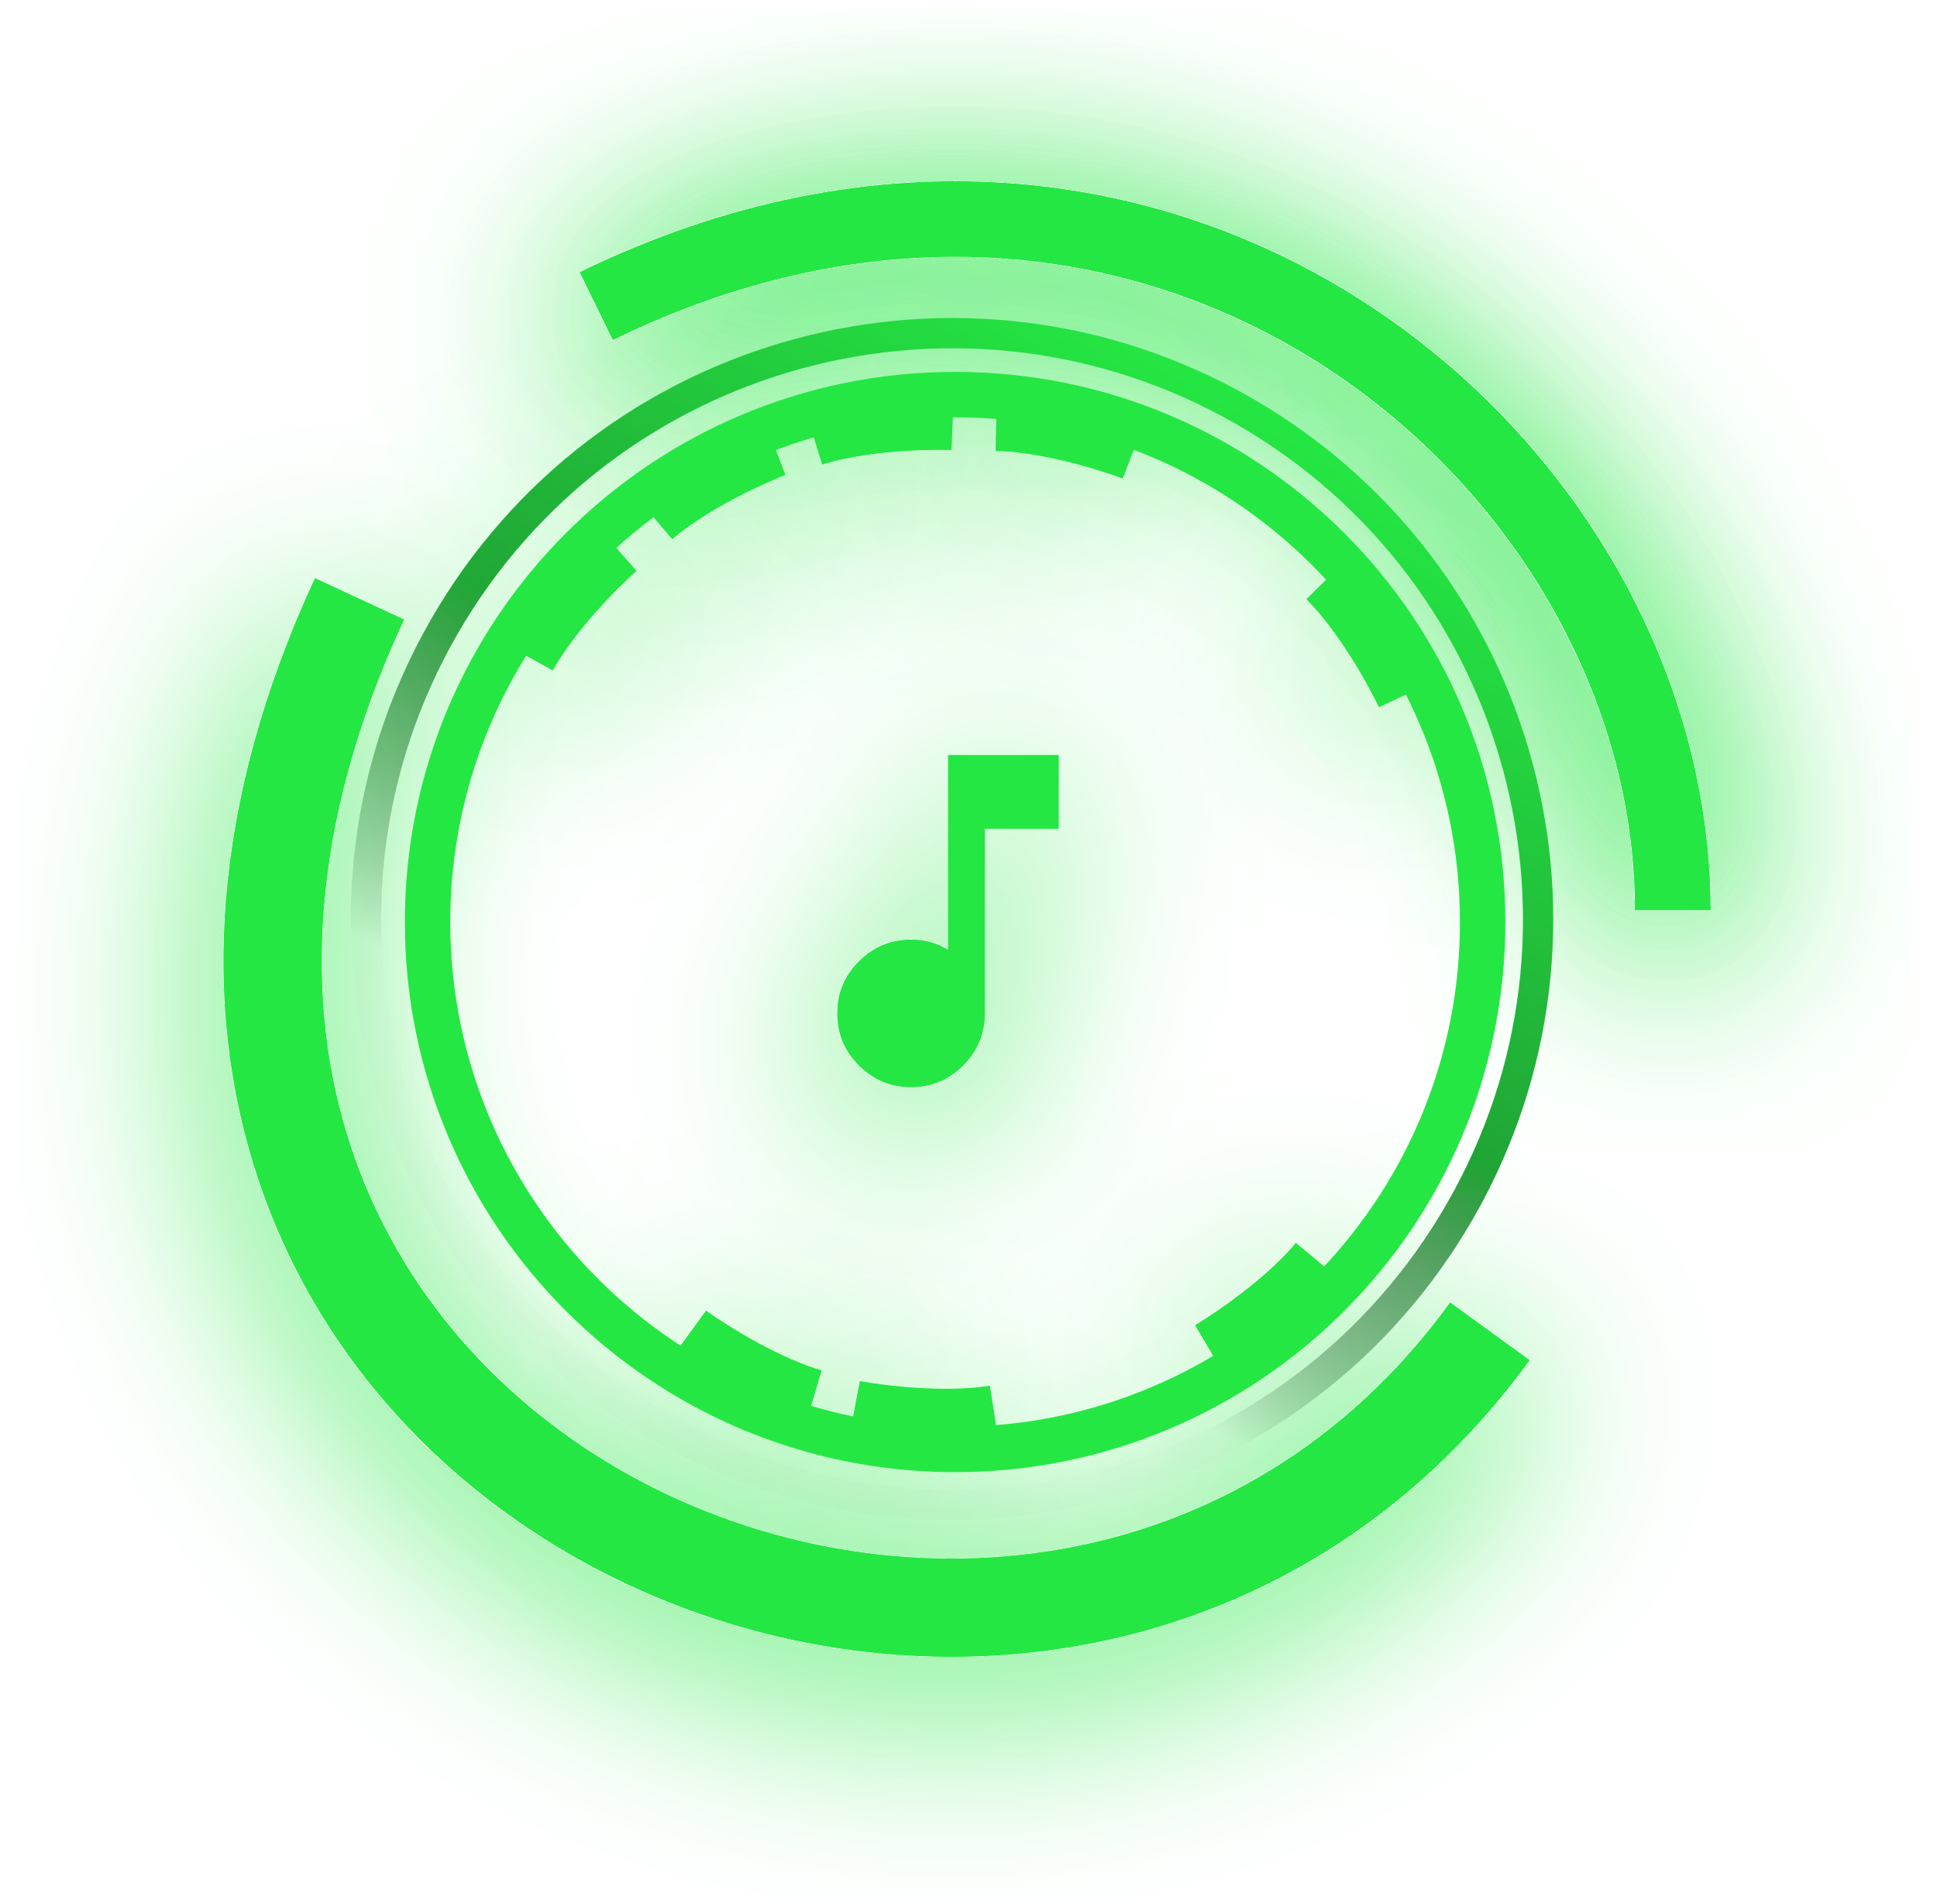
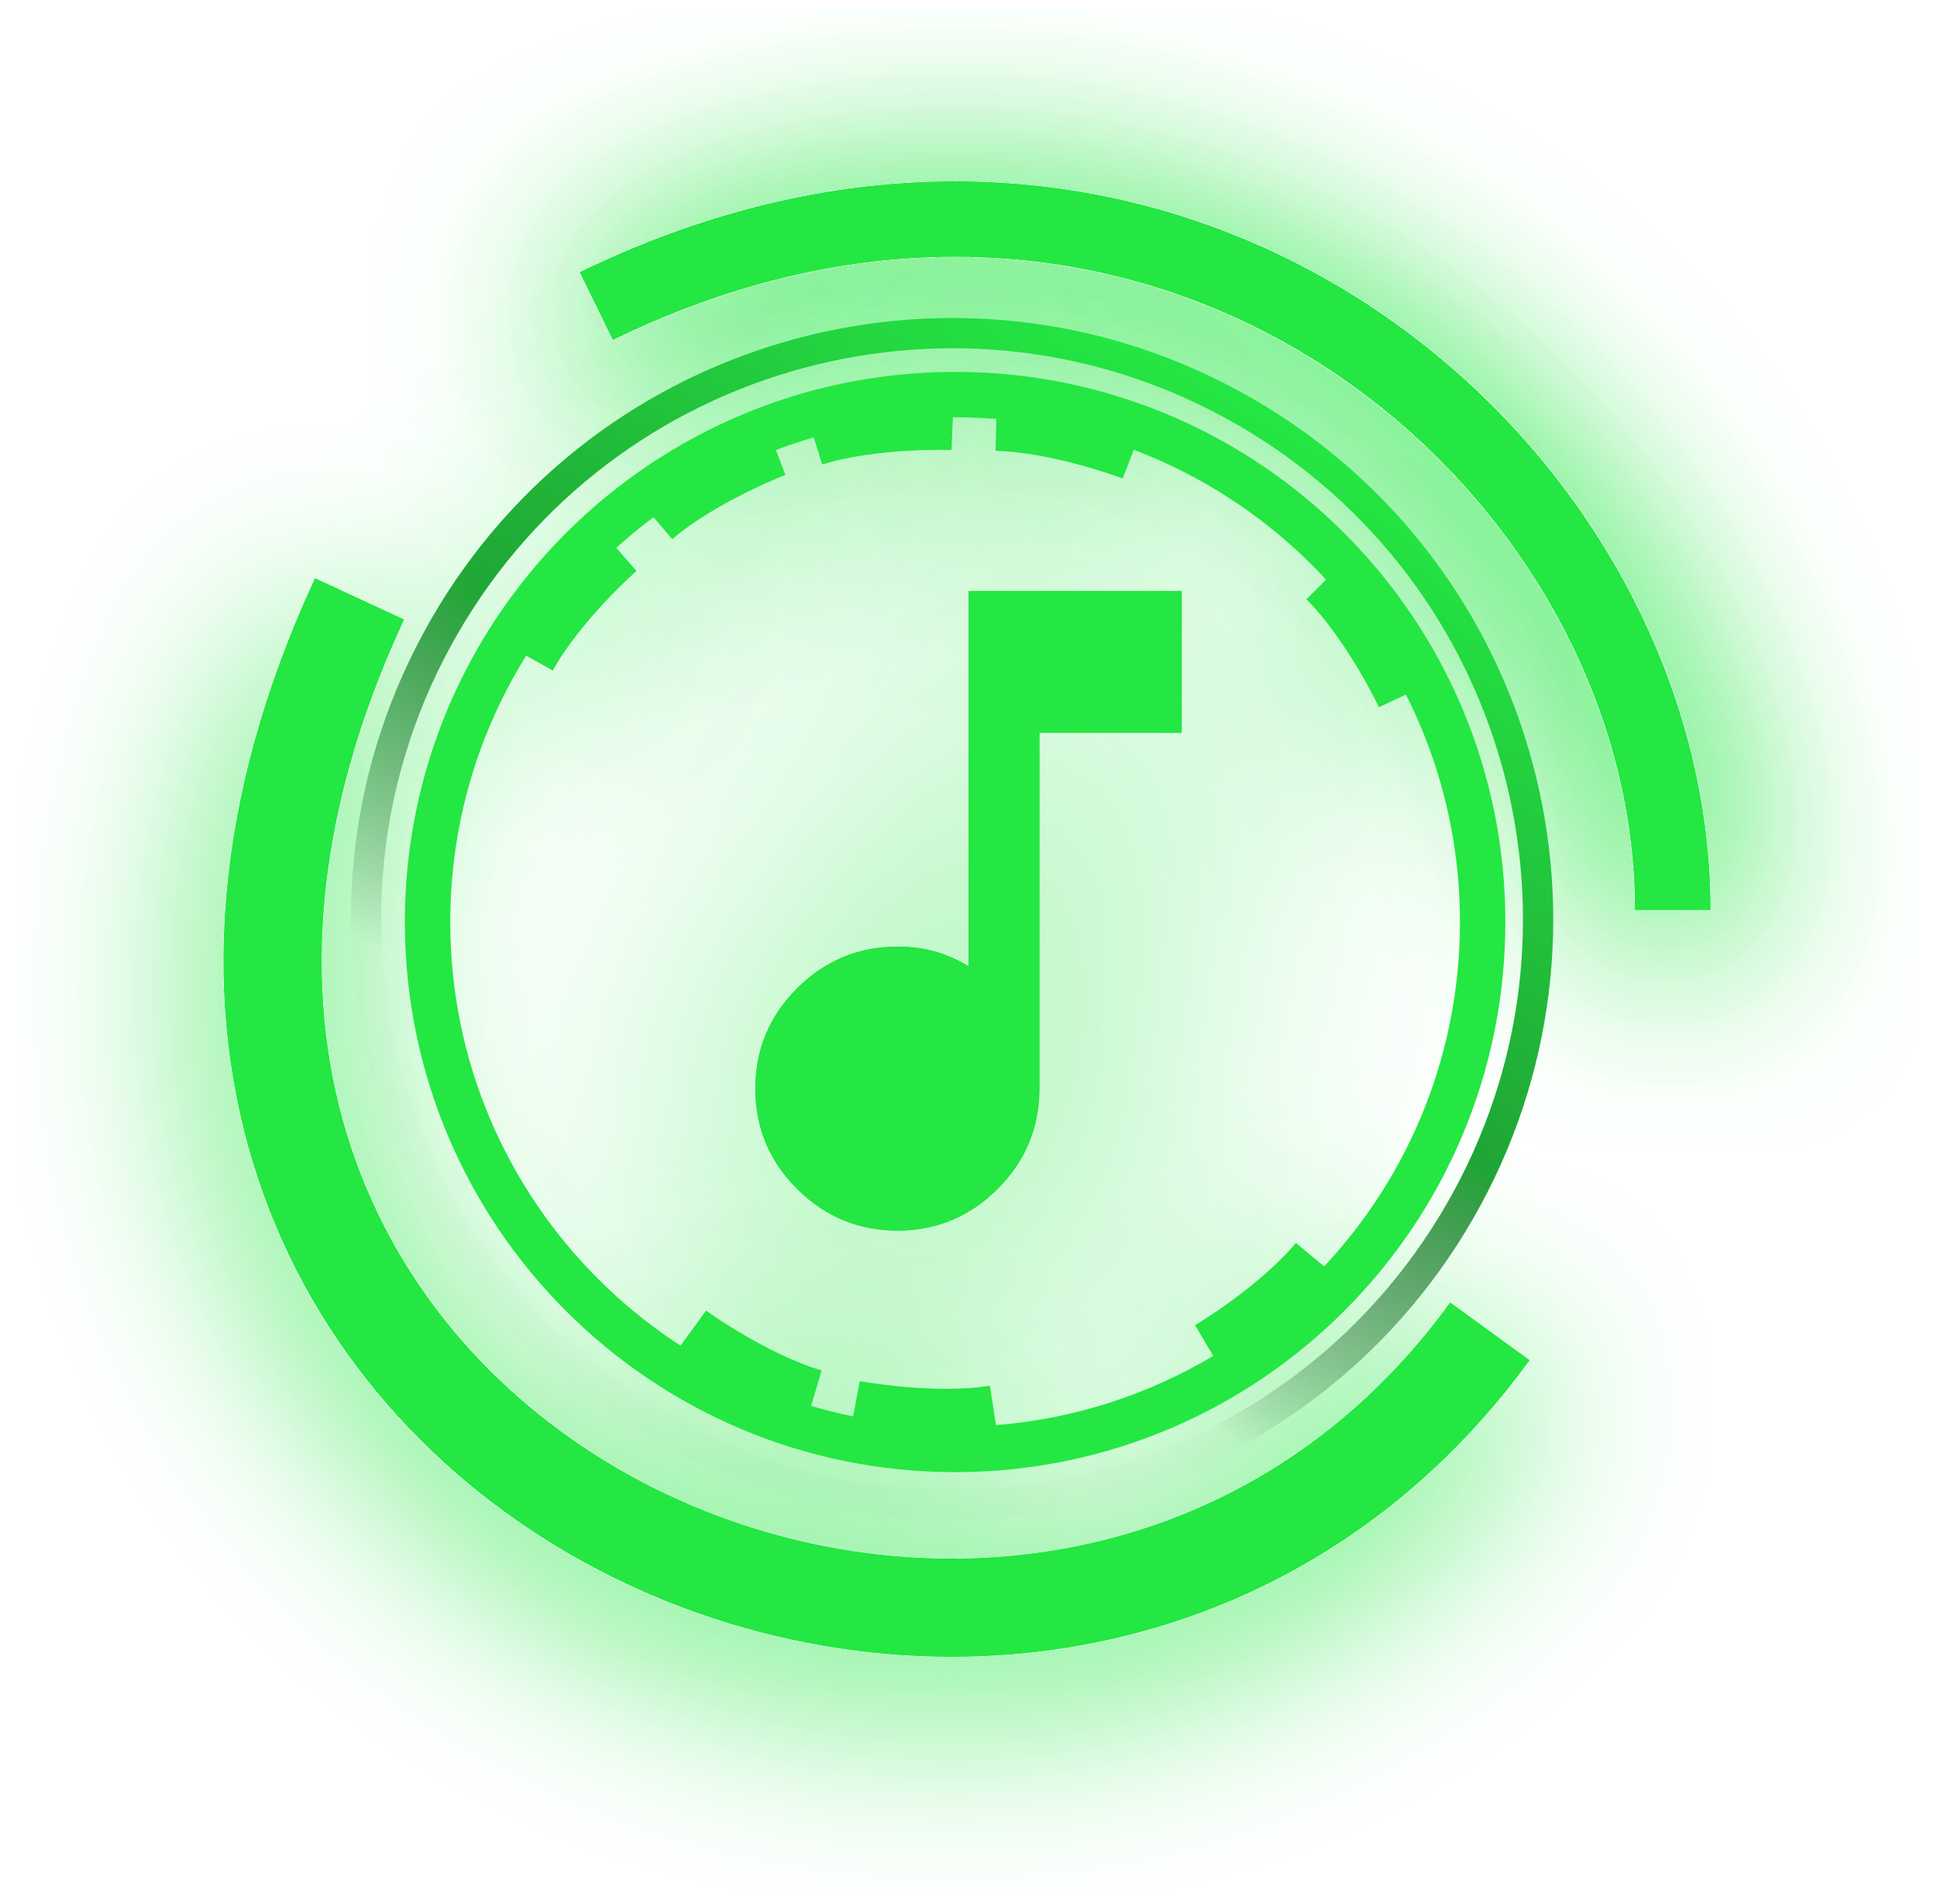
<svg xmlns="http://www.w3.org/2000/svg" width="59" height="58" viewBox="0 0 59 58" fill="none">
  <g filter="url(#filter0_dd_188_170)">
    <path d="M18.16 9.327C35.436 0.897 50.952 14.063 50.952 27.727" stroke="#24E743" stroke-width="2.305" />
  </g>
  <circle cx="29.092" cy="28.091" r="16.069" stroke="#24E743" stroke-width="1.383" />
  <g filter="url(#filter1_d_188_170)">
    <path d="M15.932 19.926C16.89 18.207 18.705 16.614 18.705 16.614" stroke="#24E743" stroke-width="2.074" />
  </g>
  <g filter="url(#filter2_d_188_170)">
    <path d="M19.802 15.64C21.299 14.363 23.555 13.502 23.555 13.502" stroke="#24E743" stroke-width="2.074" />
  </g>
  <g filter="url(#filter3_d_188_170)">
    <path d="M24.734 13.164C26.612 12.579 29.026 12.675 29.026 12.675" stroke="#24E743" stroke-width="2.074" />
  </g>
  <g filter="url(#filter4_d_188_170)">
    <path d="M30.348 12.702C32.315 12.749 34.57 13.613 34.57 13.613" stroke="#24E743" stroke-width="2.074" />
  </g>
  <g filter="url(#filter5_d_188_170)">
    <path d="M40.526 17.525C41.912 18.922 42.94 21.108 42.94 21.108" stroke="#24E743" stroke-width="2.074" />
  </g>
  <g filter="url(#filter6_d_188_170)">
    <path d="M40.268 38.529C39.006 40.039 36.926 41.266 36.926 41.266" stroke="#24E743" stroke-width="2.074" />
  </g>
  <g filter="url(#filter7_d_188_170)">
    <path d="M30.312 43.243C28.368 43.546 25.995 43.095 25.995 43.095" stroke="#24E743" stroke-width="2.074" />
  </g>
  <g filter="url(#filter8_d_188_170)">
    <path d="M24.734 42.746C22.847 42.188 20.895 40.766 20.895 40.766" stroke="#24E743" stroke-width="2.074" />
  </g>
  <circle cx="28.999" cy="28" r="17.848" transform="rotate(29.9131 28.9991 28)" stroke="url(#paint0_linear_188_170)" stroke-width="0.922" />
  <g filter="url(#filter9_d_188_170)">
    <path d="M10.952 18.243C-1.223 44.476 31.751 59.324 45.383 40.559" stroke="#24E743" stroke-width="2.996" />
  </g>
  <g filter="url(#filter10_d_188_170)">
-     <path d="M27.75 33.125C27.131 33.125 26.602 32.905 26.161 32.464C25.72 32.023 25.5 31.494 25.5 30.875C25.5 30.256 25.72 29.727 26.161 29.286C26.602 28.845 27.131 28.625 27.75 28.625C27.966 28.625 28.165 28.651 28.347 28.702C28.53 28.754 28.706 28.831 28.875 28.934V23H32.25V25.25H30V30.875C30 31.494 29.78 32.023 29.339 32.464C28.898 32.905 28.369 33.125 27.75 33.125Z" fill="#24E743" />
+     <path d="M27.333 37.5C26.142 37.5 25.122 37.076 24.273 36.227C23.424 35.379 23 34.358 23 33.167C23 31.975 23.424 30.955 24.273 30.106C25.122 29.258 26.142 28.833 27.333 28.833C27.749 28.833 28.132 28.883 28.484 28.982C28.836 29.081 29.175 29.231 29.5 29.429V18H36V22.333H31.667V33.167C31.667 34.358 31.242 35.379 30.394 36.227C29.545 37.076 28.525 37.5 27.333 37.5Z" fill="#24E743" />
  </g>
  <defs>
    <filter id="filter0_dd_188_170" x="11.404" y="0.267" width="46.949" height="34.709" filterUnits="userSpaceOnUse" color-interpolation-filters="sRGB">
      <feFlood flood-opacity="0" result="BackgroundImageFix" />
      <feColorMatrix in="SourceAlpha" type="matrix" values="0 0 0 0 0 0 0 0 0 0 0 0 0 0 0 0 0 0 127 0" result="hardAlpha" />
      <feOffset dy="1" />
      <feGaussianBlur stdDeviation="3.125" />
      <feComposite in2="hardAlpha" operator="out" />
      <feColorMatrix type="matrix" values="0 0 0 0 0.141 0 0 0 0 0.906 0 0 0 0 0.263 0 0 0 1 0" />
      <feBlend mode="normal" in2="BackgroundImageFix" result="effect1_dropShadow_188_170" />
      <feColorMatrix in="SourceAlpha" type="matrix" values="0 0 0 0 0 0 0 0 0 0 0 0 0 0 0 0 0 0 127 0" result="hardAlpha" />
      <feOffset dy="1" />
      <feGaussianBlur stdDeviation="3.125" />
      <feComposite in2="hardAlpha" operator="out" />
      <feColorMatrix type="matrix" values="0 0 0 0 0.141 0 0 0 0 0.906 0 0 0 0 0.263 0 0 0 1 0" />
      <feBlend mode="normal" in2="effect1_dropShadow_188_170" result="effect2_dropShadow_188_170" />
      <feBlend mode="normal" in="SourceGraphic" in2="effect2_dropShadow_188_170" result="shape" />
    </filter>
    <filter id="filter1_d_188_170" x="8.775" y="10.585" width="16.863" height="17.096" filterUnits="userSpaceOnUse" color-interpolation-filters="sRGB">
      <feFlood flood-opacity="0" result="BackgroundImageFix" />
      <feColorMatrix in="SourceAlpha" type="matrix" values="0 0 0 0 0 0 0 0 0 0 0 0 0 0 0 0 0 0 127 0" result="hardAlpha" />
      <feOffset dy="1" />
      <feGaussianBlur stdDeviation="3.125" />
      <feComposite in2="hardAlpha" operator="out" />
      <feColorMatrix type="matrix" values="0 0 0 0 0.141 0 0 0 0 0.906 0 0 0 0 0.263 0 0 0 1 0" />
      <feBlend mode="normal" in2="BackgroundImageFix" result="effect1_dropShadow_188_170" />
      <feBlend mode="normal" in="SourceGraphic" in2="effect1_dropShadow_188_170" result="shape" />
    </filter>
    <filter id="filter2_d_188_170" x="12.879" y="7.283" width="17.297" height="16.396" filterUnits="userSpaceOnUse" color-interpolation-filters="sRGB">
      <feFlood flood-opacity="0" result="BackgroundImageFix" />
      <feColorMatrix in="SourceAlpha" type="matrix" values="0 0 0 0 0 0 0 0 0 0 0 0 0 0 0 0 0 0 127 0" result="hardAlpha" />
      <feOffset dy="1" />
      <feGaussianBlur stdDeviation="3.125" />
      <feComposite in2="hardAlpha" operator="out" />
      <feColorMatrix type="matrix" values="0 0 0 0 0.141 0 0 0 0 0.906 0 0 0 0 0.263 0 0 0 1 0" />
      <feBlend mode="normal" in2="BackgroundImageFix" result="effect1_dropShadow_188_170" />
      <feBlend mode="normal" in="SourceGraphic" in2="effect1_dropShadow_188_170" result="shape" />
    </filter>
    <filter id="filter3_d_188_170" x="18.176" y="6.382" width="17.141" height="15.021" filterUnits="userSpaceOnUse" color-interpolation-filters="sRGB">
      <feFlood flood-opacity="0" result="BackgroundImageFix" />
      <feColorMatrix in="SourceAlpha" type="matrix" values="0 0 0 0 0 0 0 0 0 0 0 0 0 0 0 0 0 0 127 0" result="hardAlpha" />
      <feOffset dy="1" />
      <feGaussianBlur stdDeviation="3.125" />
      <feComposite in2="hardAlpha" operator="out" />
      <feColorMatrix type="matrix" values="0 0 0 0 0.141 0 0 0 0 0.906 0 0 0 0 0.263 0 0 0 1 0" />
      <feBlend mode="normal" in2="BackgroundImageFix" result="effect1_dropShadow_188_170" />
      <feBlend mode="normal" in="SourceGraphic" in2="effect1_dropShadow_188_170" result="shape" />
    </filter>
    <filter id="filter4_d_188_170" x="24.072" y="6.415" width="17.119" height="15.416" filterUnits="userSpaceOnUse" color-interpolation-filters="sRGB">
      <feFlood flood-opacity="0" result="BackgroundImageFix" />
      <feColorMatrix in="SourceAlpha" type="matrix" values="0 0 0 0 0 0 0 0 0 0 0 0 0 0 0 0 0 0 127 0" result="hardAlpha" />
      <feOffset dy="1" />
      <feGaussianBlur stdDeviation="3.125" />
      <feComposite in2="hardAlpha" operator="out" />
      <feColorMatrix type="matrix" values="0 0 0 0 0.141 0 0 0 0 0.906 0 0 0 0 0.263 0 0 0 1 0" />
      <feBlend mode="normal" in2="BackgroundImageFix" result="effect1_dropShadow_188_170" />
      <feBlend mode="normal" in="SourceGraphic" in2="effect1_dropShadow_188_170" result="shape" />
    </filter>
    <filter id="filter5_d_188_170" x="33.541" y="11.544" width="16.588" height="17.255" filterUnits="userSpaceOnUse" color-interpolation-filters="sRGB">
      <feFlood flood-opacity="0" result="BackgroundImageFix" />
      <feColorMatrix in="SourceAlpha" type="matrix" values="0 0 0 0 0 0 0 0 0 0 0 0 0 0 0 0 0 0 127 0" result="hardAlpha" />
      <feOffset dy="1" />
      <feGaussianBlur stdDeviation="3.125" />
      <feComposite in2="hardAlpha" operator="out" />
      <feColorMatrix type="matrix" values="0 0 0 0 0.141 0 0 0 0 0.906 0 0 0 0 0.263 0 0 0 1 0" />
      <feBlend mode="normal" in2="BackgroundImageFix" result="effect1_dropShadow_188_170" />
      <feBlend mode="normal" in="SourceGraphic" in2="effect1_dropShadow_188_170" result="shape" />
    </filter>
    <filter id="filter6_d_188_170" x="30.148" y="32.614" width="17.166" height="16.795" filterUnits="userSpaceOnUse" color-interpolation-filters="sRGB">
      <feFlood flood-opacity="0" result="BackgroundImageFix" />
      <feColorMatrix in="SourceAlpha" type="matrix" values="0 0 0 0 0 0 0 0 0 0 0 0 0 0 0 0 0 0 127 0" result="hardAlpha" />
      <feOffset dy="1" />
      <feGaussianBlur stdDeviation="3.125" />
      <feComposite in2="hardAlpha" operator="out" />
      <feColorMatrix type="matrix" values="0 0 0 0 0.141 0 0 0 0 0.906 0 0 0 0 0.263 0 0 0 1 0" />
      <feBlend mode="normal" in2="BackgroundImageFix" result="effect1_dropShadow_188_170" />
      <feBlend mode="normal" in="SourceGraphic" in2="effect1_dropShadow_188_170" result="shape" />
    </filter>
    <filter id="filter7_d_188_170" x="19.551" y="36.826" width="17.17" height="14.809" filterUnits="userSpaceOnUse" color-interpolation-filters="sRGB">
      <feFlood flood-opacity="0" result="BackgroundImageFix" />
      <feColorMatrix in="SourceAlpha" type="matrix" values="0 0 0 0 0 0 0 0 0 0 0 0 0 0 0 0 0 0 127 0" result="hardAlpha" />
      <feOffset dy="1" />
      <feGaussianBlur stdDeviation="3.125" />
      <feComposite in2="hardAlpha" operator="out" />
      <feColorMatrix type="matrix" values="0 0 0 0 0.141 0 0 0 0 0.906 0 0 0 0 0.263 0 0 0 1 0" />
      <feBlend mode="normal" in2="BackgroundImageFix" result="effect1_dropShadow_188_170" />
      <feBlend mode="normal" in="SourceGraphic" in2="effect1_dropShadow_188_170" result="shape" />
    </filter>
    <filter id="filter8_d_188_170" x="14.033" y="34.677" width="17.244" height="16.314" filterUnits="userSpaceOnUse" color-interpolation-filters="sRGB">
      <feFlood flood-opacity="0" result="BackgroundImageFix" />
      <feColorMatrix in="SourceAlpha" type="matrix" values="0 0 0 0 0 0 0 0 0 0 0 0 0 0 0 0 0 0 127 0" result="hardAlpha" />
      <feOffset dy="1" />
      <feGaussianBlur stdDeviation="3.125" />
      <feComposite in2="hardAlpha" operator="out" />
      <feColorMatrix type="matrix" values="0 0 0 0 0.141 0 0 0 0 0.906 0 0 0 0 0.263 0 0 0 1 0" />
      <feBlend mode="normal" in2="BackgroundImageFix" result="effect1_dropShadow_188_170" />
      <feBlend mode="normal" in="SourceGraphic" in2="effect1_dropShadow_188_170" result="shape" />
    </filter>
    <filter id="filter9_d_188_170" x="0.555" y="12.362" width="52.291" height="45.365" filterUnits="userSpaceOnUse" color-interpolation-filters="sRGB">
      <feFlood flood-opacity="0" result="BackgroundImageFix" />
      <feColorMatrix in="SourceAlpha" type="matrix" values="0 0 0 0 0 0 0 0 0 0 0 0 0 0 0 0 0 0 127 0" result="hardAlpha" />
      <feOffset dy="1" />
      <feGaussianBlur stdDeviation="3.125" />
      <feComposite in2="hardAlpha" operator="out" />
      <feColorMatrix type="matrix" values="0 0 0 0 0.141 0 0 0 0 0.906 0 0 0 0 0.263 0 0 0 1 0" />
      <feBlend mode="normal" in2="BackgroundImageFix" result="effect1_dropShadow_188_170" />
      <feBlend mode="normal" in="SourceGraphic" in2="effect1_dropShadow_188_170" result="shape" />
    </filter>
-     <filter id="filter10_d_188_170" x="19.25" y="17.75" width="19.25" height="22.625" filterUnits="userSpaceOnUse" color-interpolation-filters="sRGB">
+     <filter id="filter10_d_188_170" x="10.963" y="7.889" width="37.074" height="43.574" filterUnits="userSpaceOnUse" color-interpolation-filters="sRGB">
      <feFlood flood-opacity="0" result="BackgroundImageFix" />
      <feColorMatrix in="SourceAlpha" type="matrix" values="0 0 0 0 0 0 0 0 0 0 0 0 0 0 0 0 0 0 127 0" result="hardAlpha" />
-       <feOffset dy="1" />
-       <feGaussianBlur stdDeviation="3.125" />
+       <feOffset dy="1.926" />
+       <feGaussianBlur stdDeviation="6.019" />
      <feComposite in2="hardAlpha" operator="out" />
      <feColorMatrix type="matrix" values="0 0 0 0 0.141 0 0 0 0 0.906 0 0 0 0 0.263 0 0 0 1 0" />
      <feBlend mode="normal" in2="BackgroundImageFix" result="effect1_dropShadow_188_170" />
      <feBlend mode="normal" in="SourceGraphic" in2="effect1_dropShadow_188_170" result="shape" />
    </filter>
    <linearGradient id="paint0_linear_188_170" x1="28.999" y1="9.691" x2="28.999" y2="46.309" gradientUnits="userSpaceOnUse">
      <stop stop-color="#24E743" />
      <stop offset="0.458" stop-color="#20A435" />
      <stop offset="0.76" stop-color="#000203" stop-opacity="0.011" />
    </linearGradient>
  </defs>
</svg>
